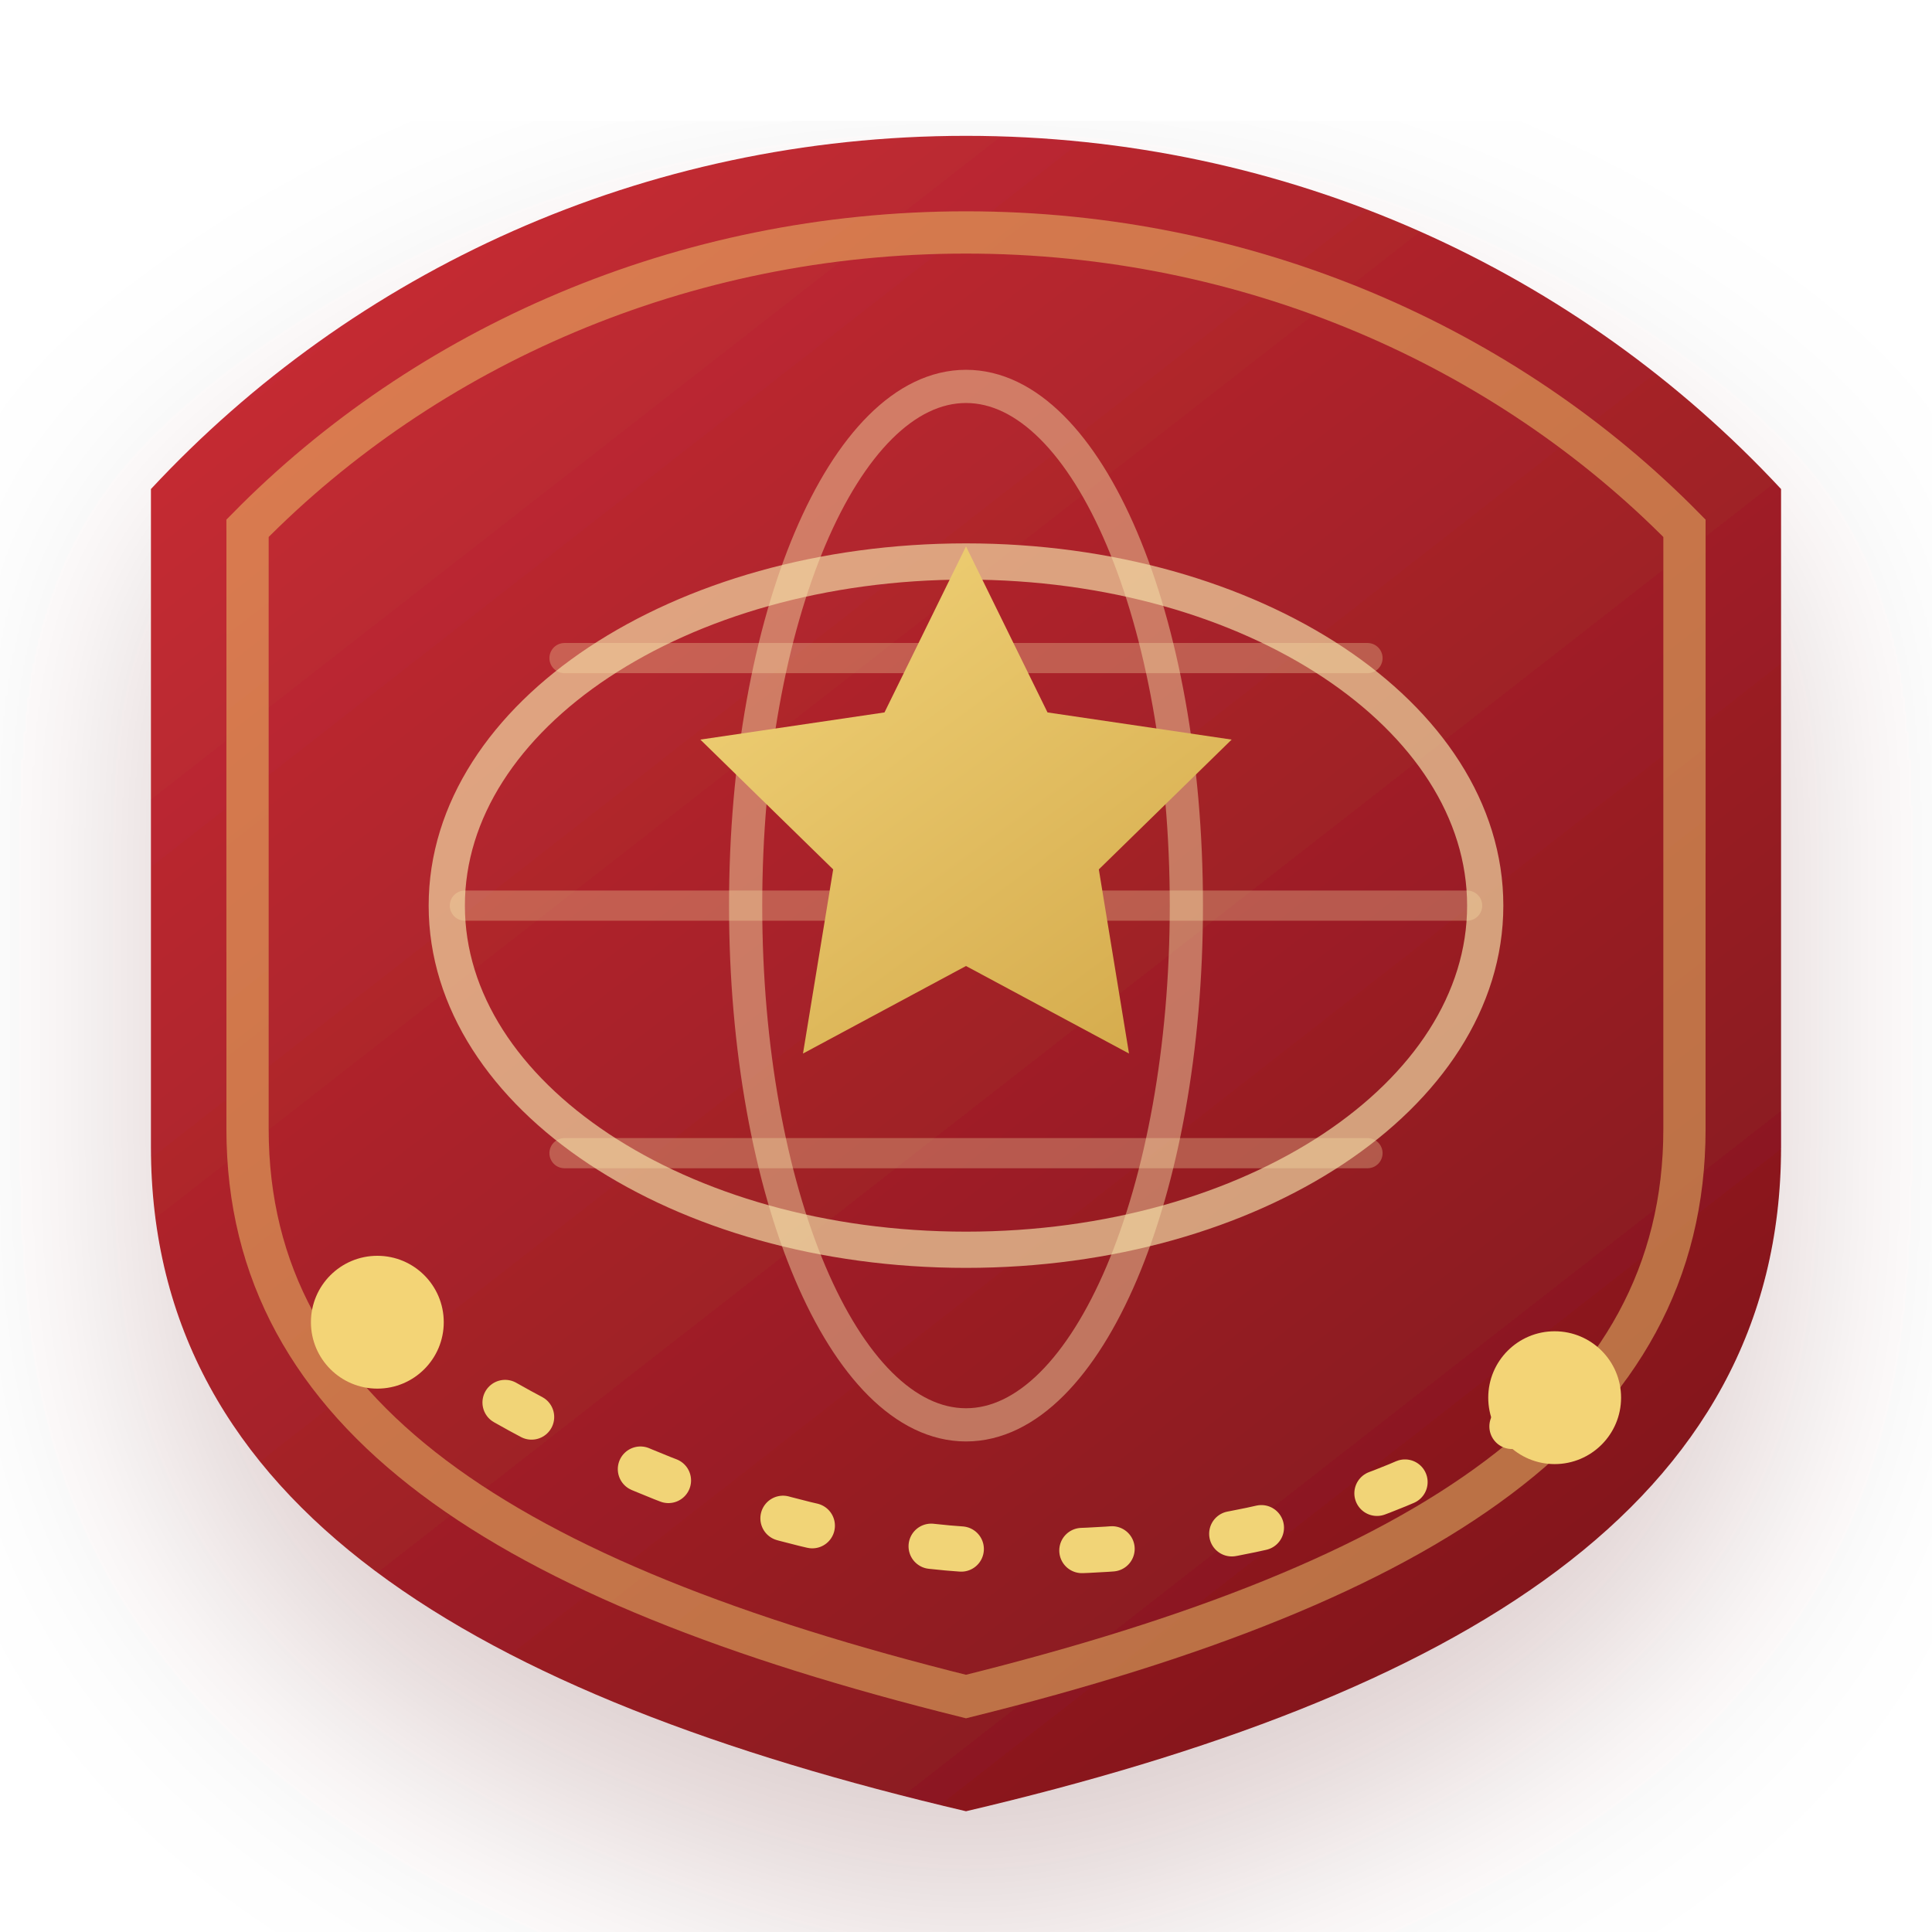
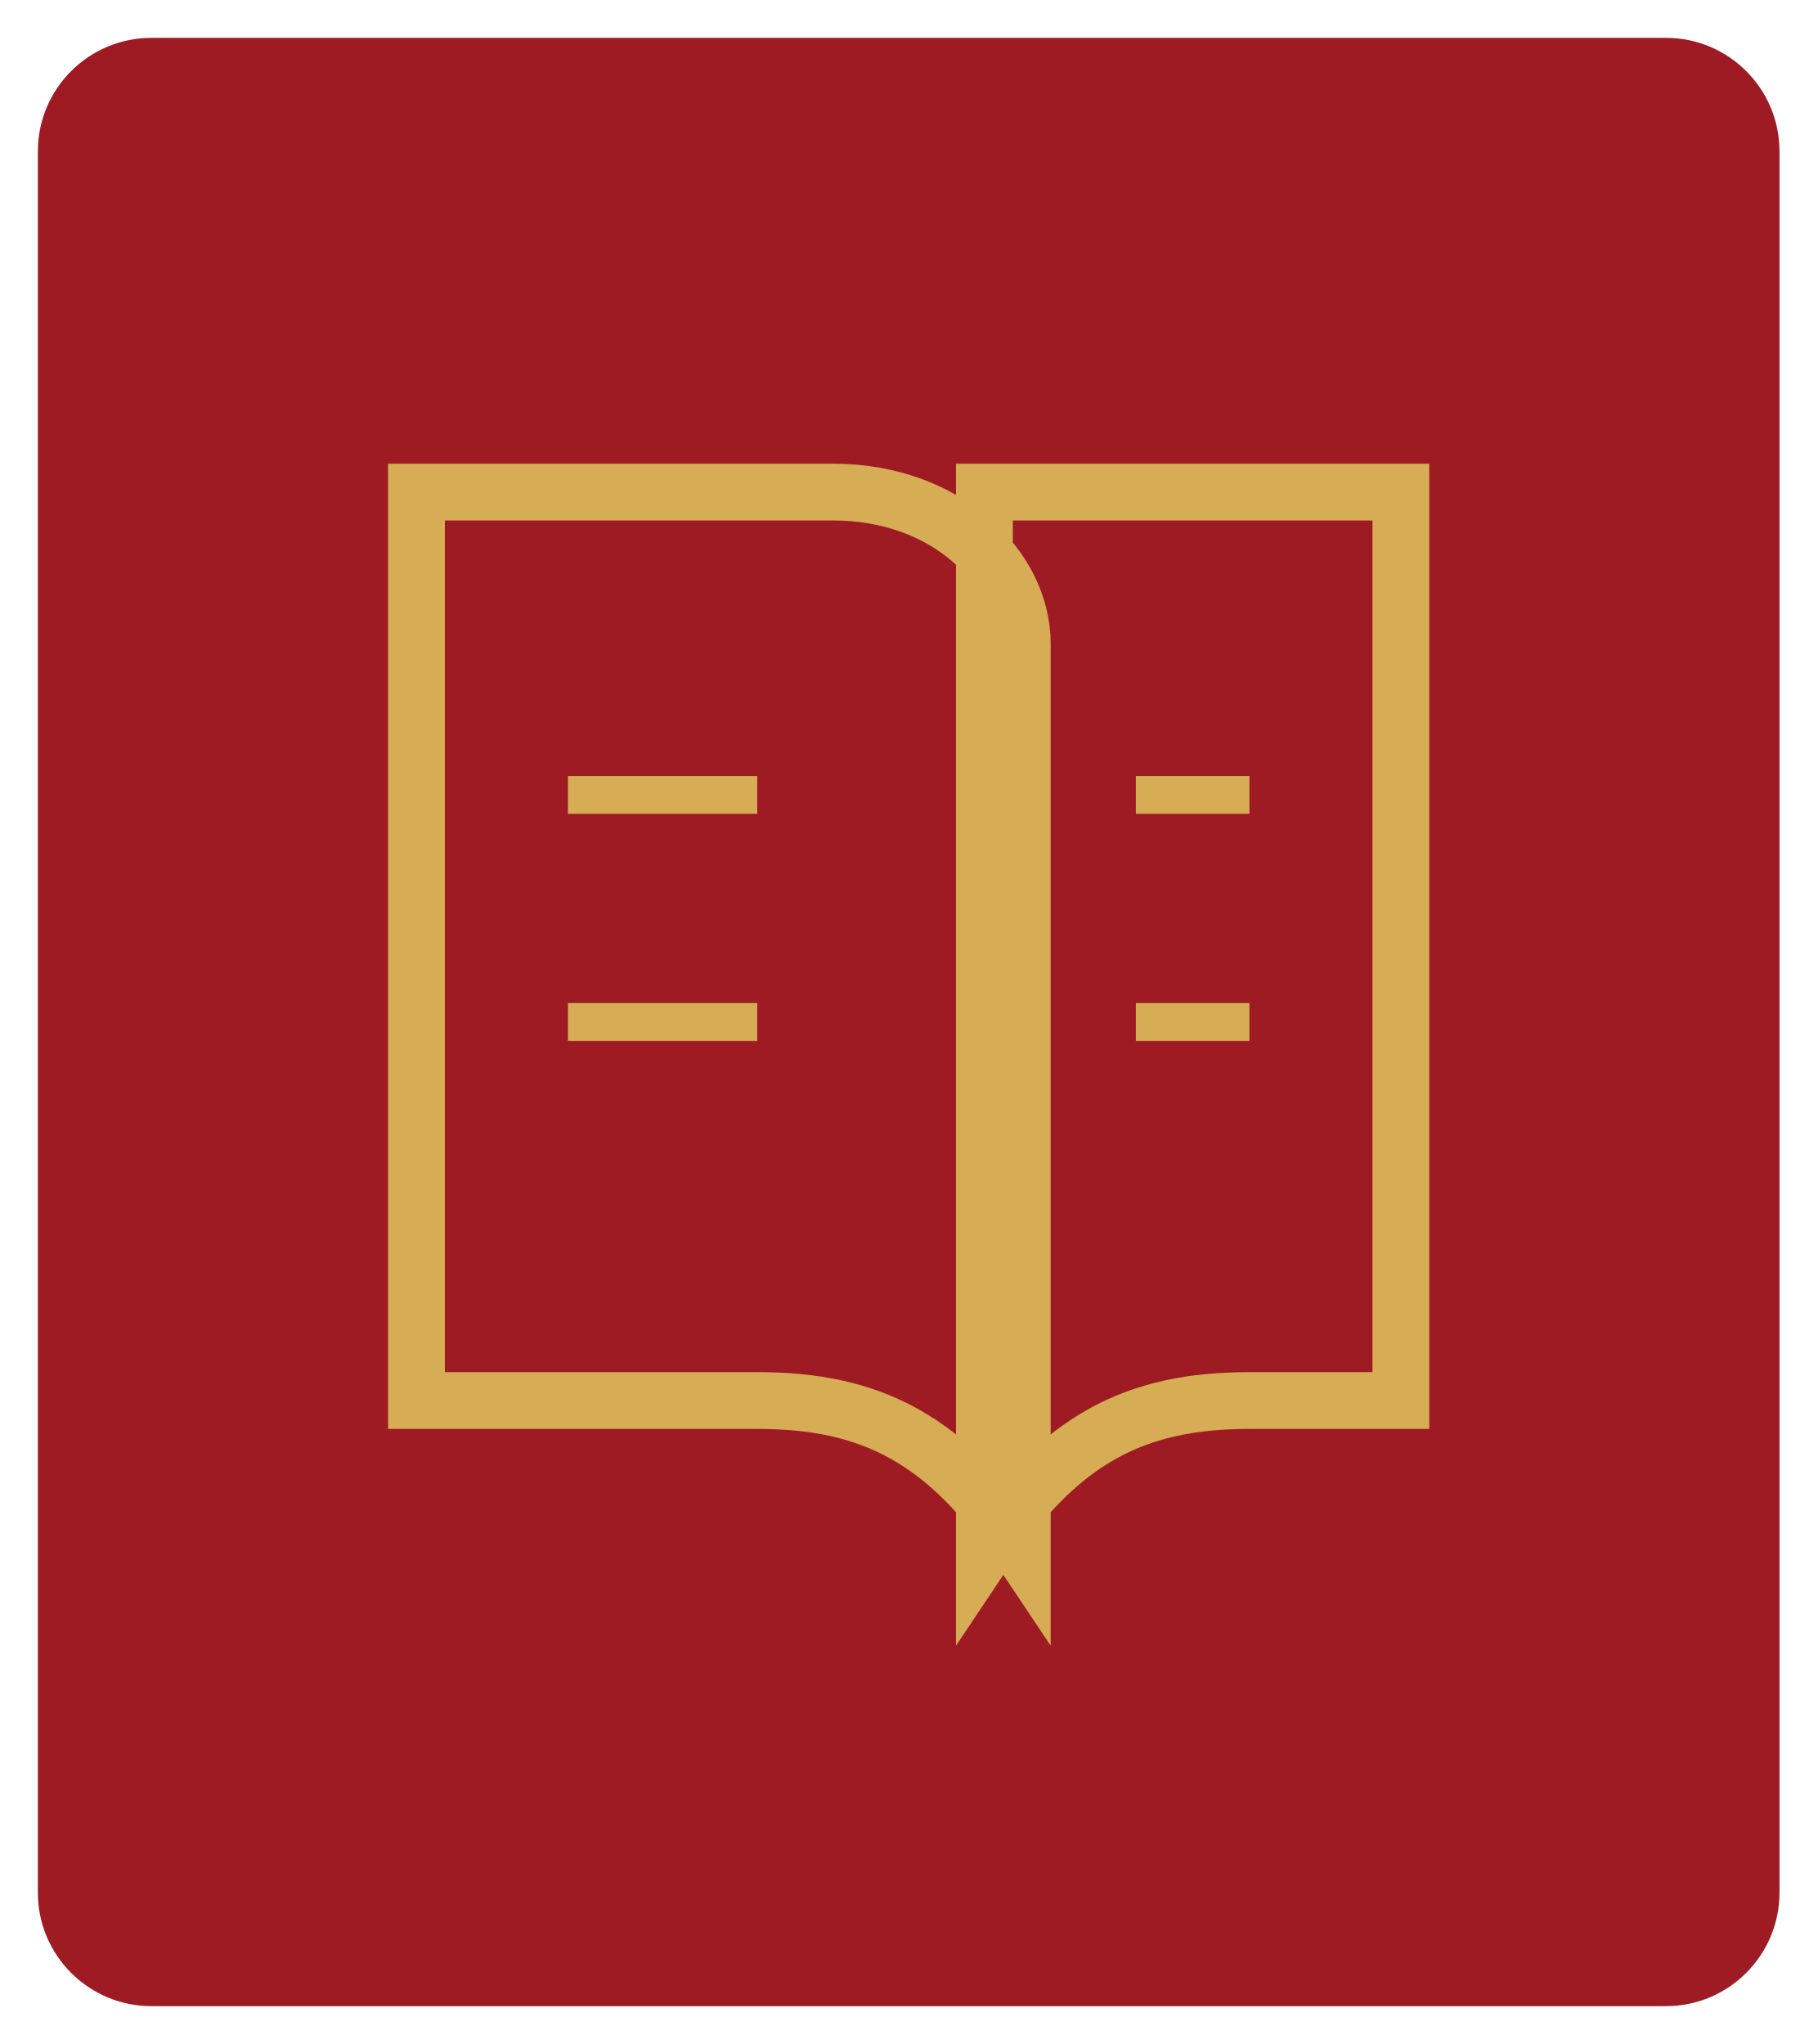
- <svg xmlns="http://www.w3.org/2000/svg" width="64" height="64" viewBox="0 0 64 64" fill="none">
-   <defs>
-     <linearGradient id="red" x1="13" y1="8" x2="52" y2="58" gradientUnits="userSpaceOnUse">
-       <stop stop-color="#C52C34" />
-       <stop offset="1" stop-color="#7F151B" />
-     </linearGradient>
-     <linearGradient id="gold" x1="22" y1="17" x2="44" y2="47" gradientUnits="userSpaceOnUse">
-       <stop stop-color="#F4D77D" />
-       <stop offset="1" stop-color="#C49332" />
-     </linearGradient>
-     <filter id="shadow" x="-10" y="-8" width="84" height="84" filterUnits="userSpaceOnUse">
-       <feDropShadow dx="0" dy="4" stdDeviation="4" flood-color="#521014" flood-opacity=".2" />
-     </filter>
-   </defs>
-   <g filter="url(#shadow)">
-     <path d="M32 4.5C42.7 4.5 52.3 9 59 16.2V38c0 11.9-10.8 18.2-27 22C15.8 56.2 5 49.9 5 38V16.2C11.7 9 21.3 4.5 32 4.5Z" fill="url(#red)" />
-     <path d="M32 7.7c9.4 0 17.9 3.8 23.8 9.8v19.9c0 9.5-8.5 15-23.8 18.8C16.7 52.4 8.2 46.9 8.2 37.4V17.5c5.9-6 14.4-9.8 23.8-9.8Z" stroke="#F2D170" stroke-opacity=".48" stroke-width="1.4" />
-   </g>
-   <ellipse cx="32" cy="30" rx="17.2" ry="11.4" stroke="#F6E6AC" stroke-opacity=".65" stroke-width="1.2" />
-   <ellipse cx="32" cy="30" rx="7.3" ry="17.2" stroke="#F6E6AC" stroke-opacity=".45" stroke-width="1.1" />
-   <path d="M15.4 30h33.2M18.7 21.8h26.6M18.7 38.2h26.6" stroke="#F6E6AC" stroke-opacity=".3" stroke-width="1" stroke-linecap="round" />
-   <path d="m32 18.1 2.7 5.5 6.1.9-4.4 4.3 1 6.1-5.4-2.9-5.4 2.9 1-6.1-4.4-4.3 6.1-.9 2.7-5.5Z" fill="url(#gold)" />
-   <path d="M12.5 43.8c7.2 5 14.4 7.6 21.6 7.6 7 0 12.7-1.7 17.4-5.1" stroke="#F1D477" stroke-width="1.5" stroke-linecap="round" stroke-dasharray="1 4" />
-   <circle cx="12.5" cy="43.8" r="2.2" fill="#F3D476" />
-   <circle cx="51.5" cy="46.3" r="2.2" fill="#F3D476" />
+ <svg xmlns="http://www.w3.org/2000/svg" viewBox="0 0 48 54">
+   <rect x="1" y="1" width="46" height="52" rx="3" fill="#9E1B24" />
+   <path d="M11 13h11c3 0 5 2 5 4v24c-2-3-4-4-7-4h-9V13Zm26 0H26v28c2-3 4-4 7-4h4V13Z" fill="none" stroke="#D6AC55" stroke-width="1.5" />
+   <path d="M15 21h5m-5 6h5m10-6h3m-3 6h3" stroke="#D6AC55" />
</svg>
